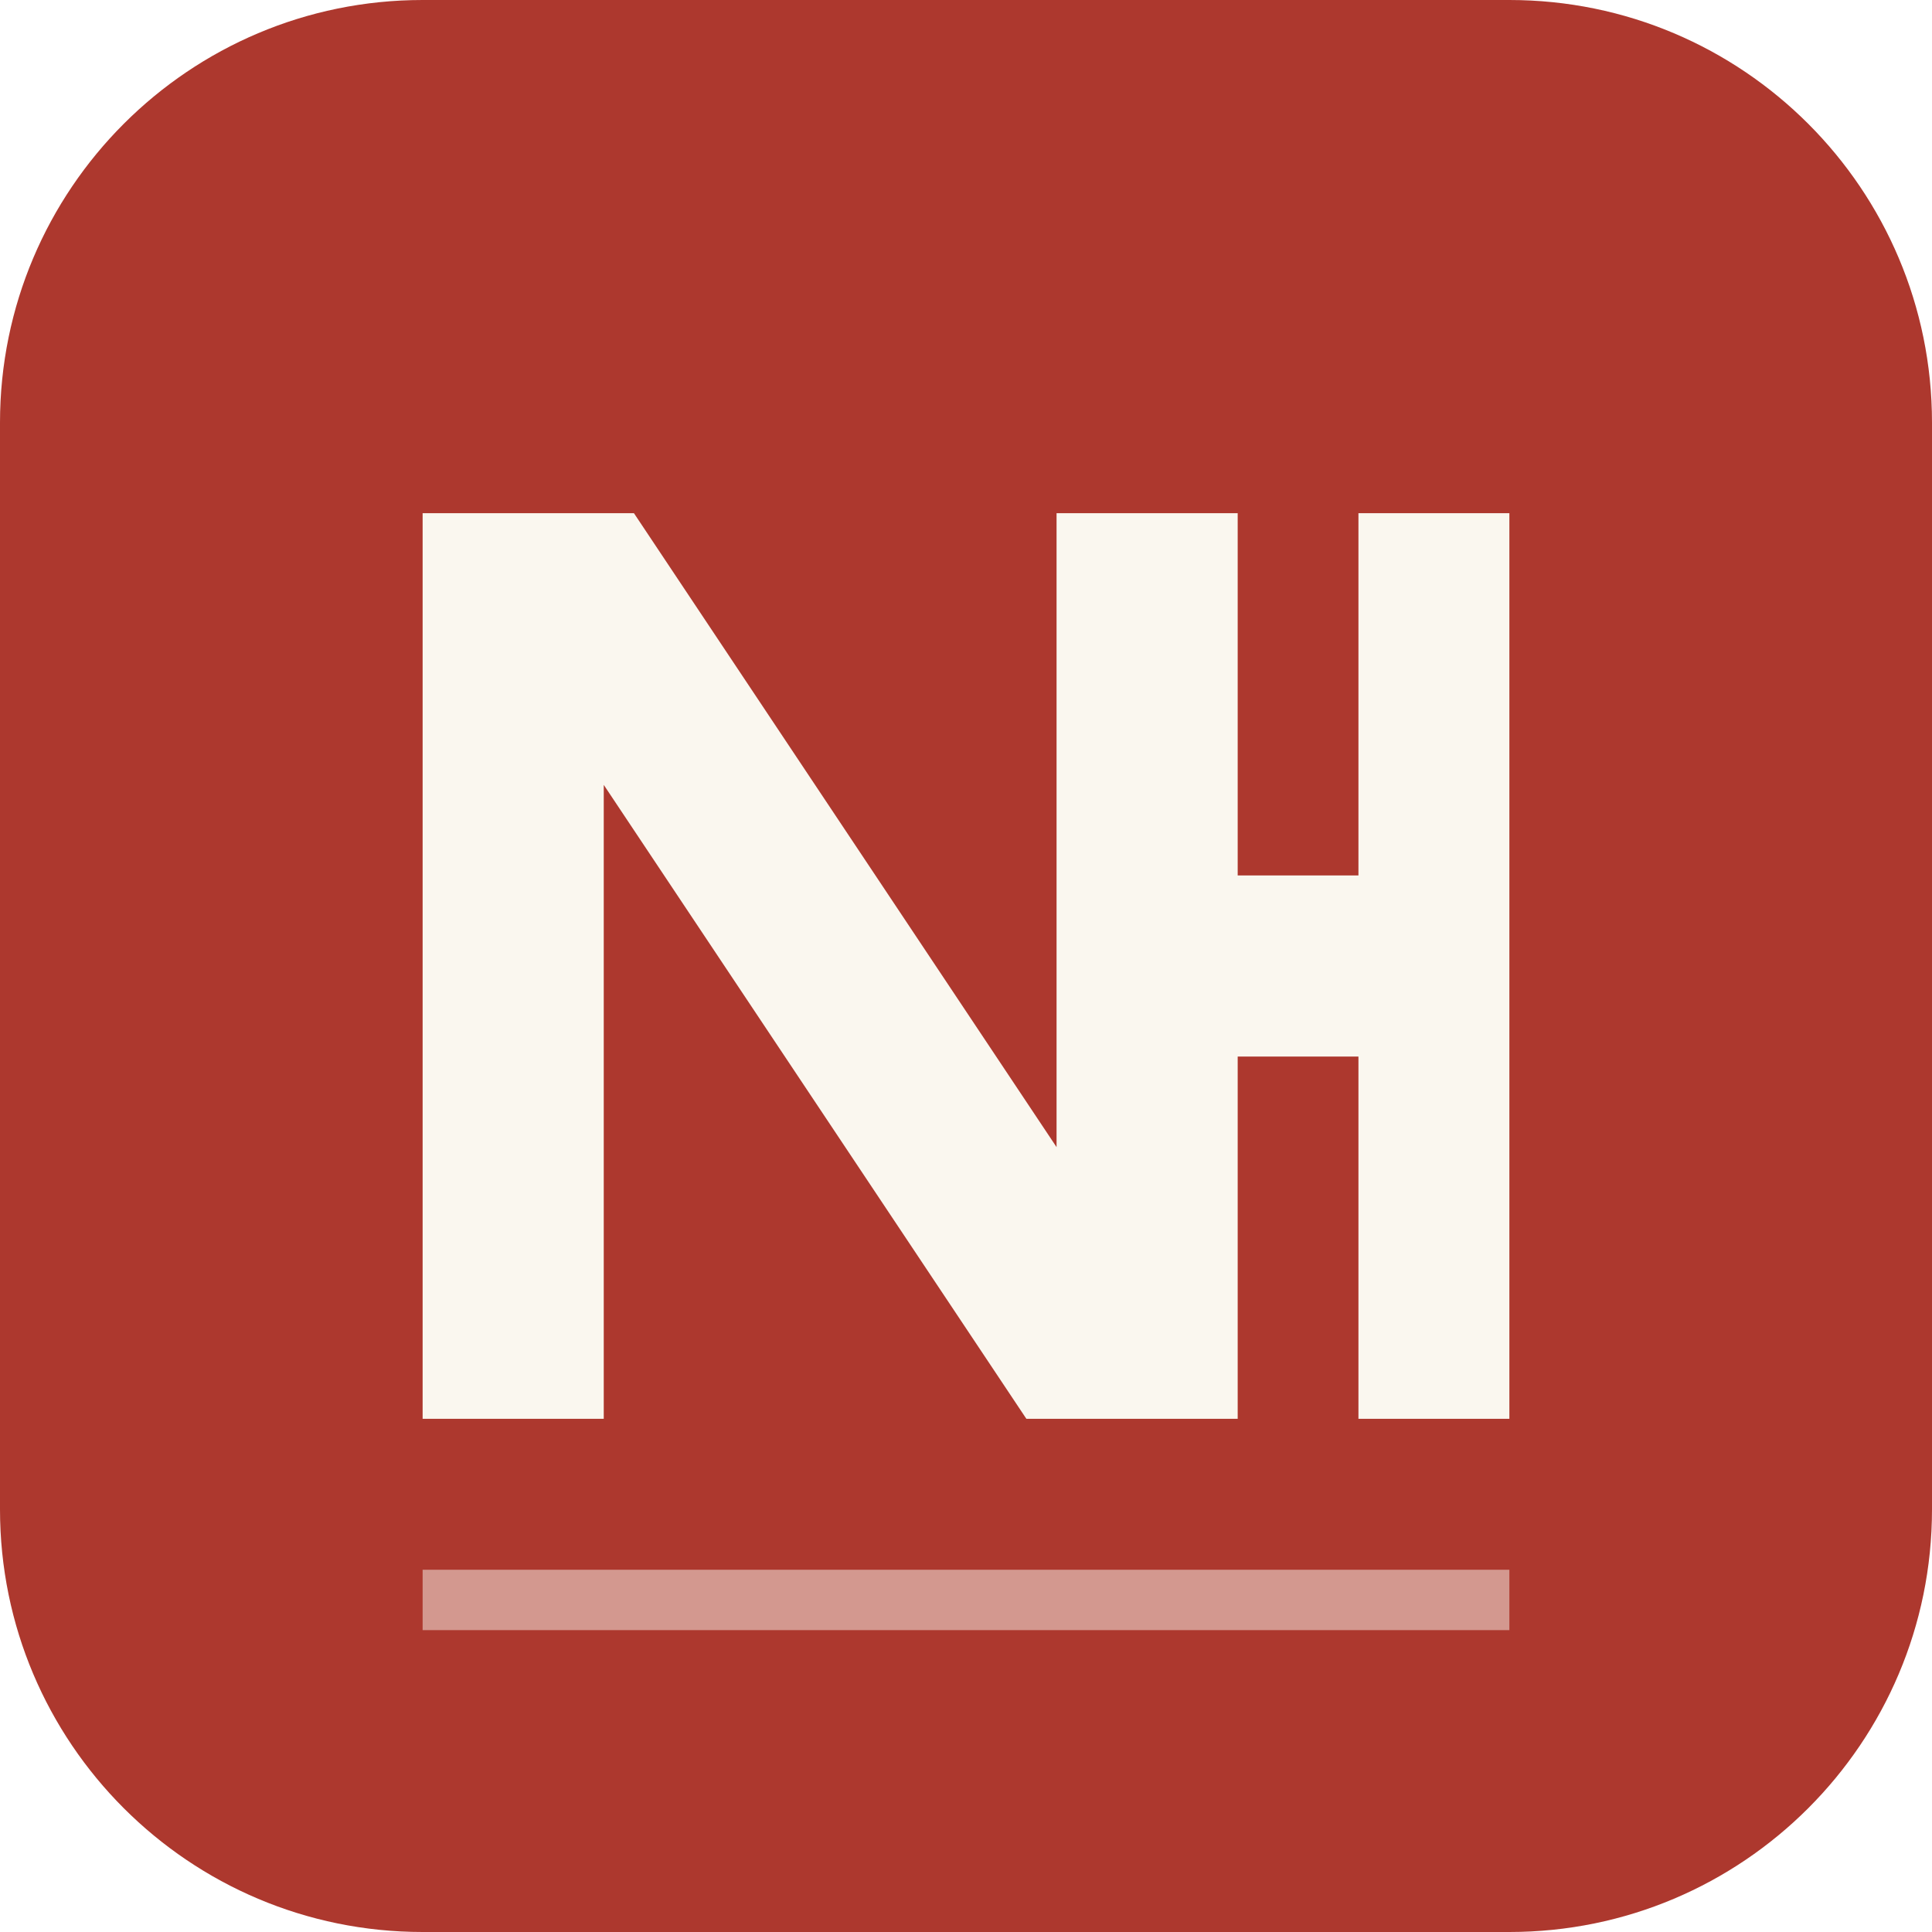
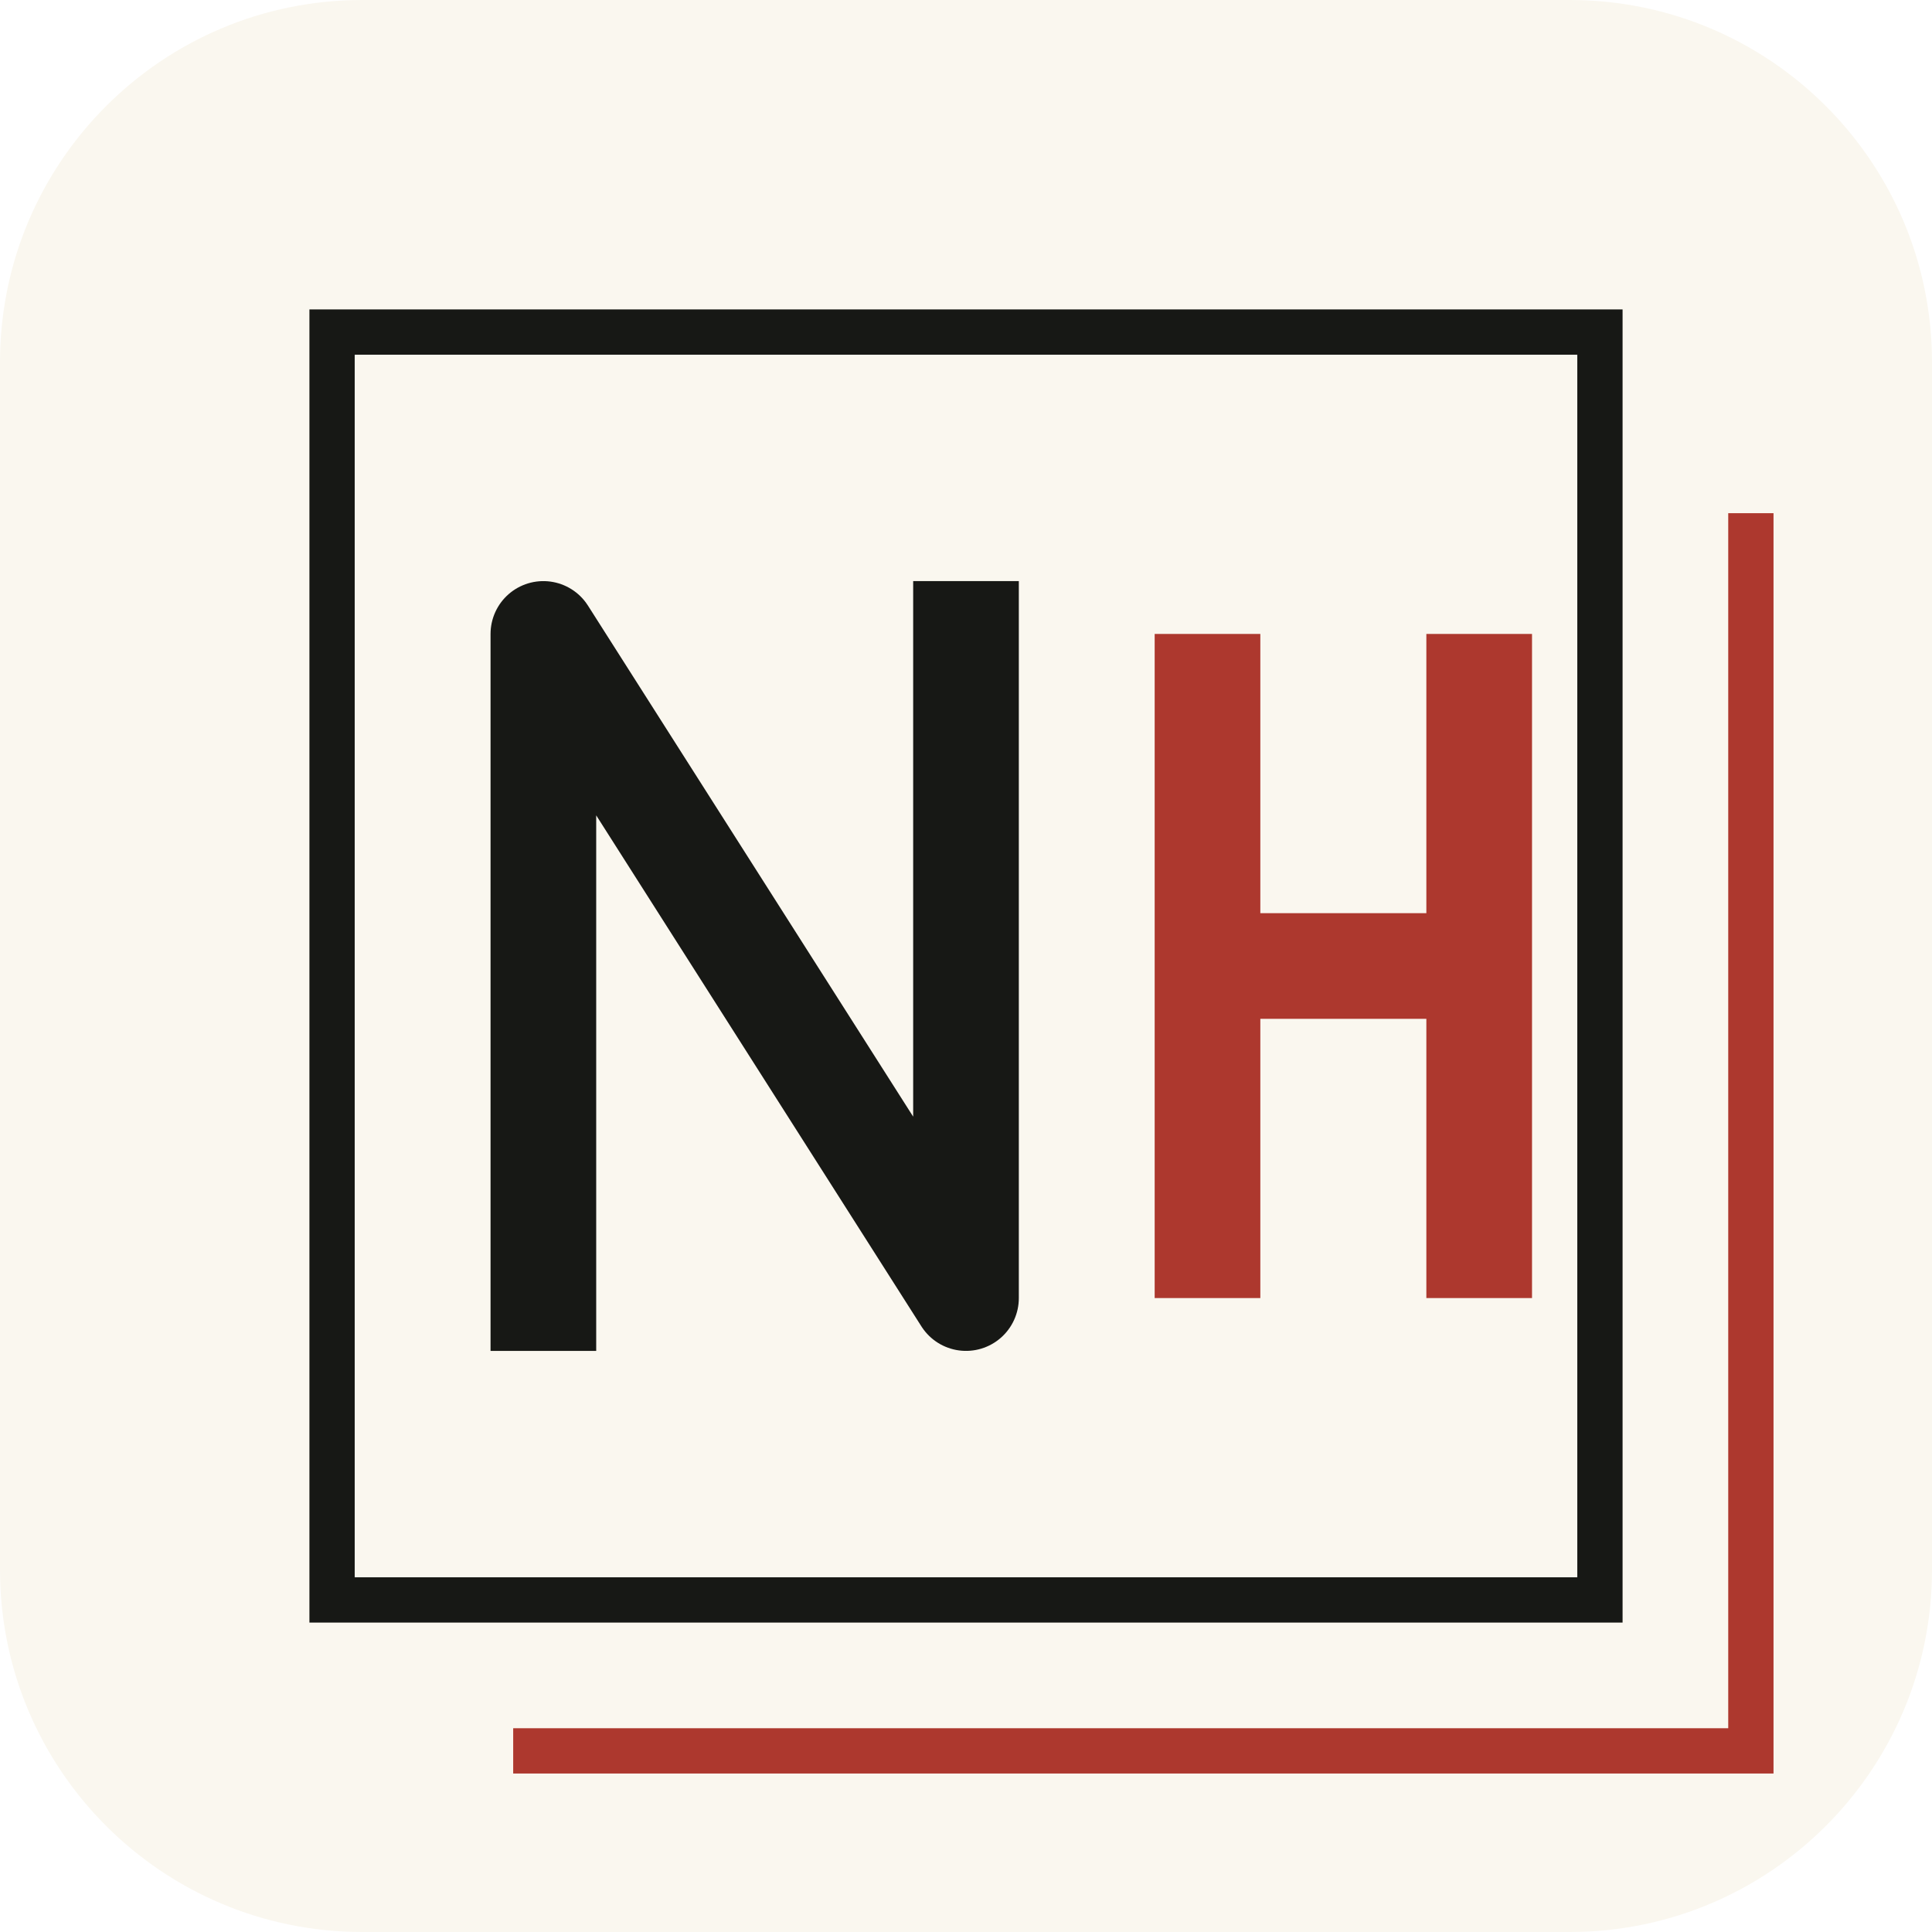
- <svg xmlns="http://www.w3.org/2000/svg" viewBox="0 0 64 64">
-   <rect width="64" height="64" rx="14" fill="#ad382e" />
-   <path d="M14 47V17h7l14 21V17h6v30h-7L20 26v21Z" fill="#faf7ef" />
-   <path d="M45 17h5v30h-5zM36 29h12v6H36z" fill="#faf7ef" />
-   <path d="M14 53h36" stroke="#faf7ef" stroke-width="2" opacity=".5" />
+ <svg xmlns="http://www.w3.org/2000/svg" viewBox="0 0 64 64" fill="none">
+   <rect width="64" height="64" rx="12" fill="#faf7ef" />
+   <path d="M11 11H53V53H11Z" stroke="#171815" stroke-width="1.5" />
+   <path d="M18 43V21L32 43V21" stroke="#171815" stroke-width="3.5" stroke-linecap="square" stroke-linejoin="round" />
+   <path d="M40 21V43M49 21V43M40 32H49" stroke="#ad382e" stroke-width="3.5" />
+   <path d="M17 58H58V17" stroke="#ad382e" stroke-width="1.5" />
</svg>
